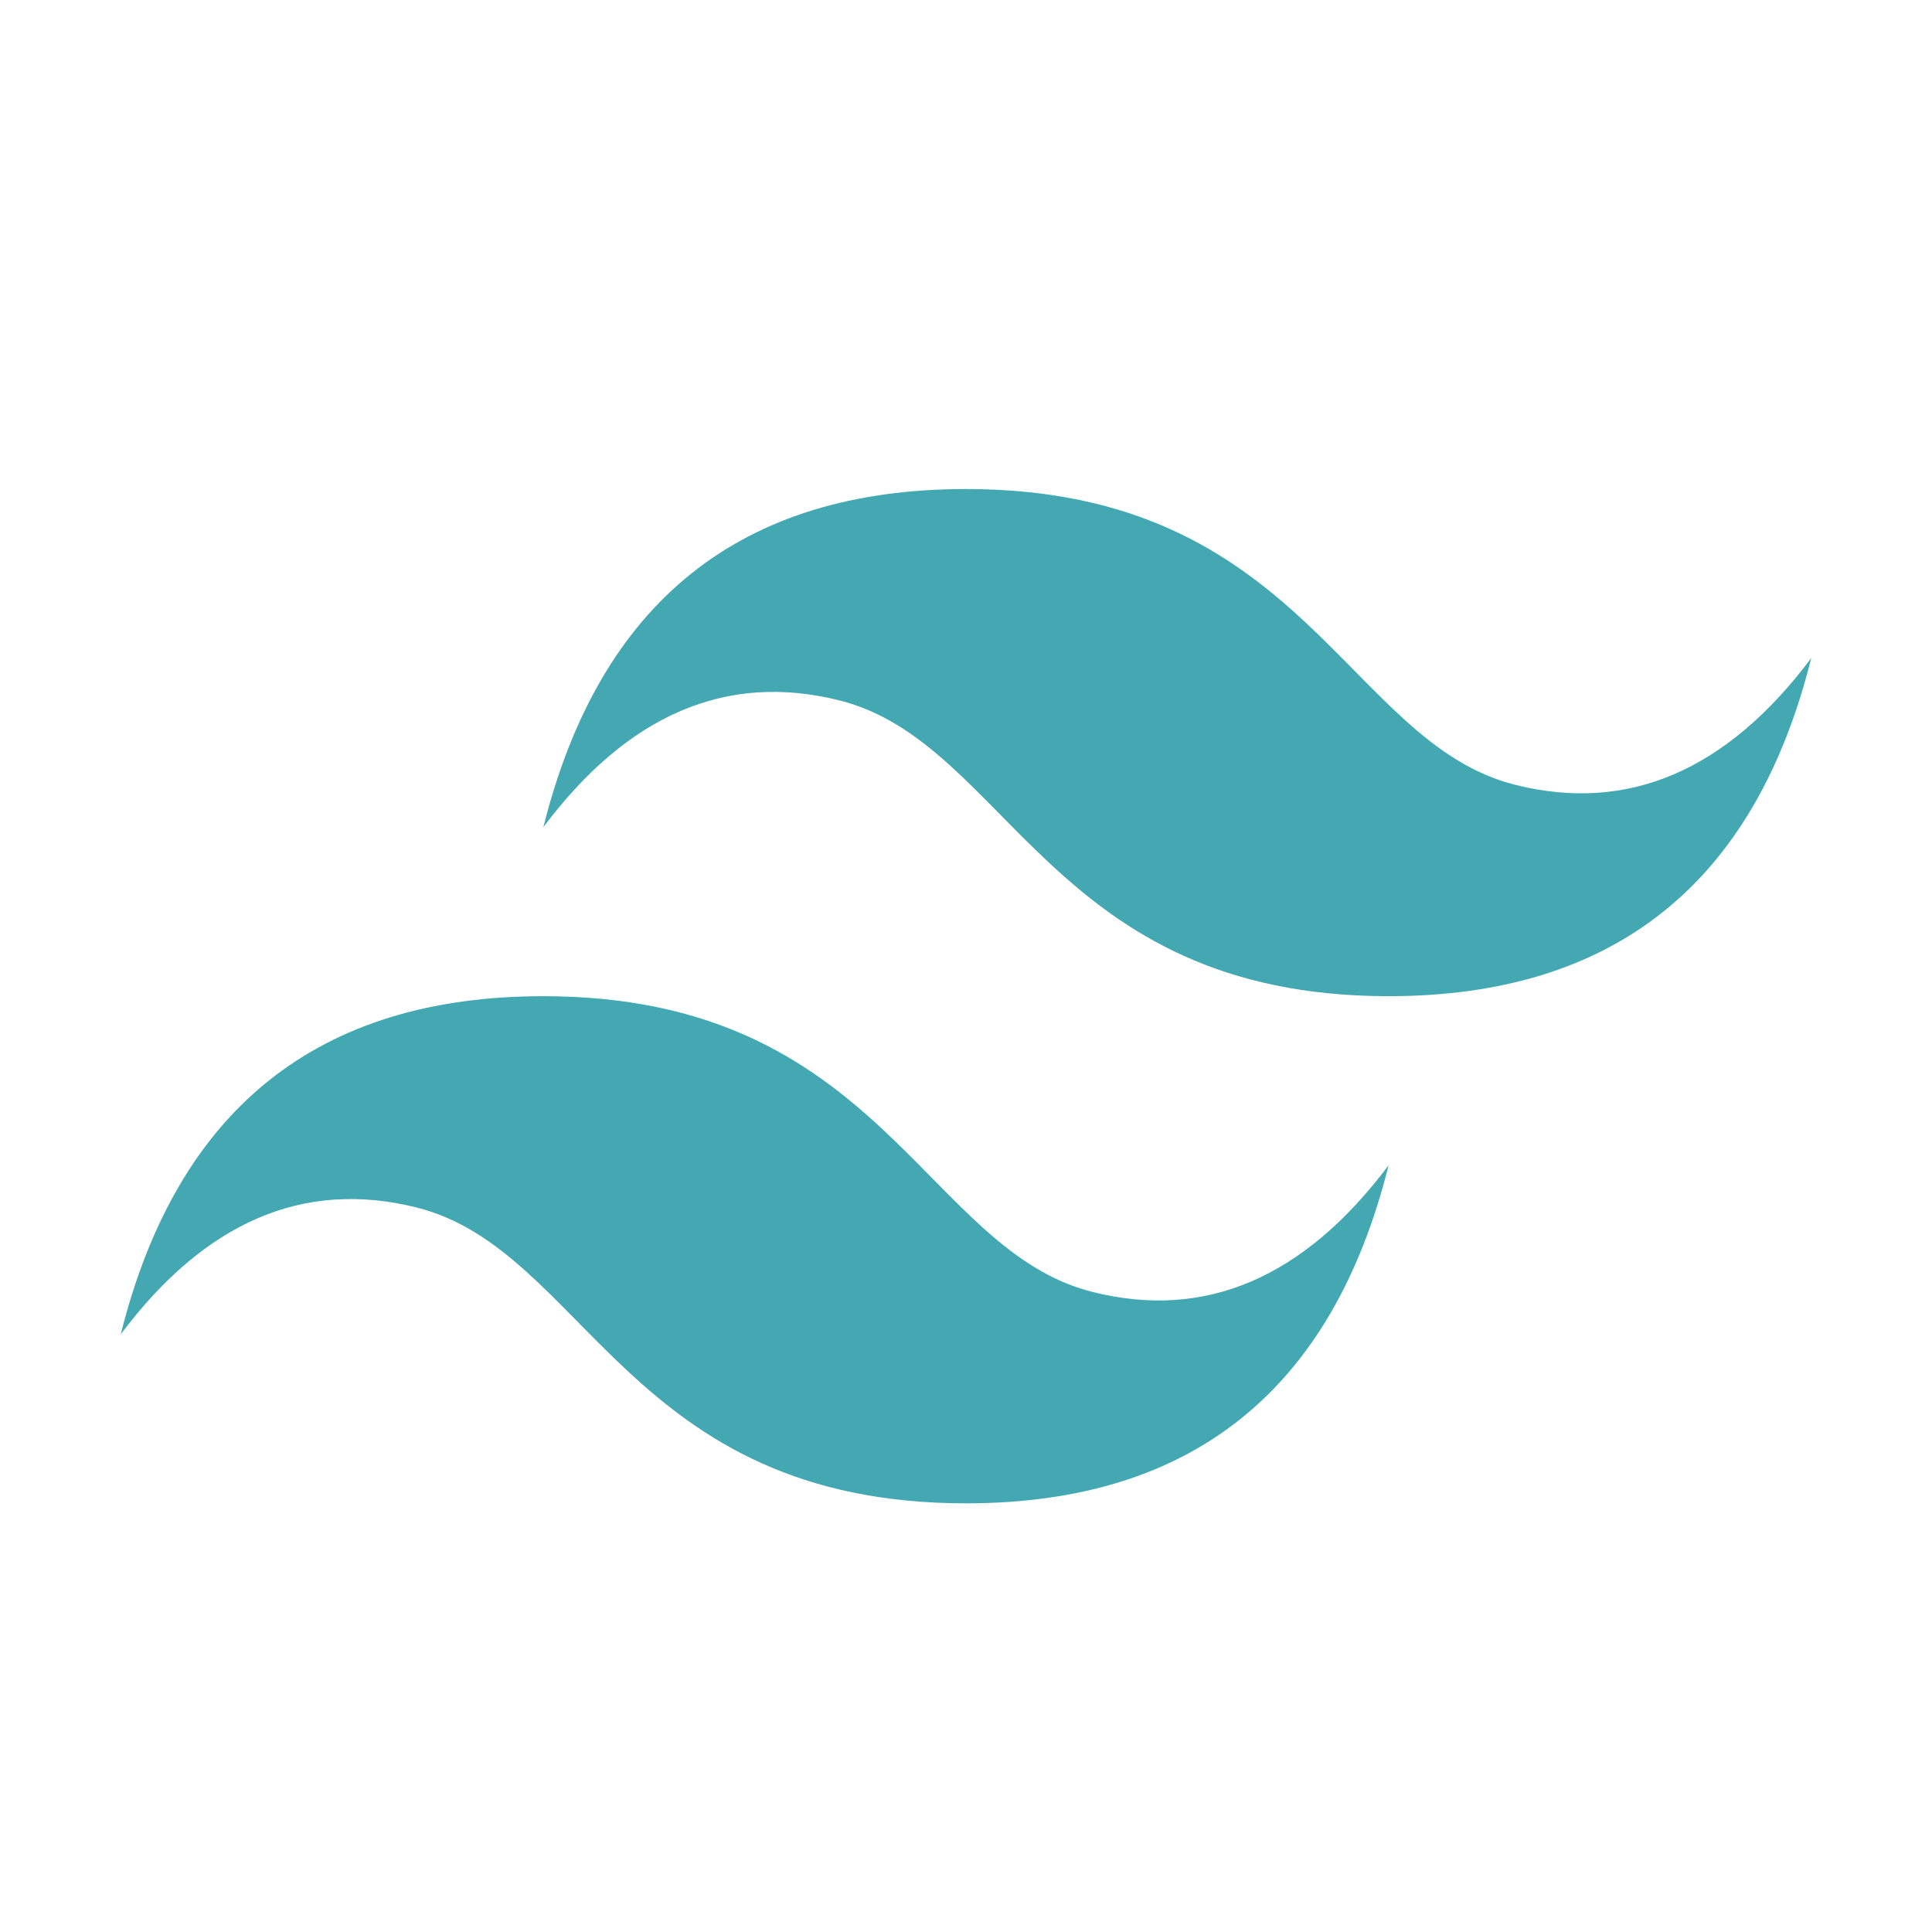
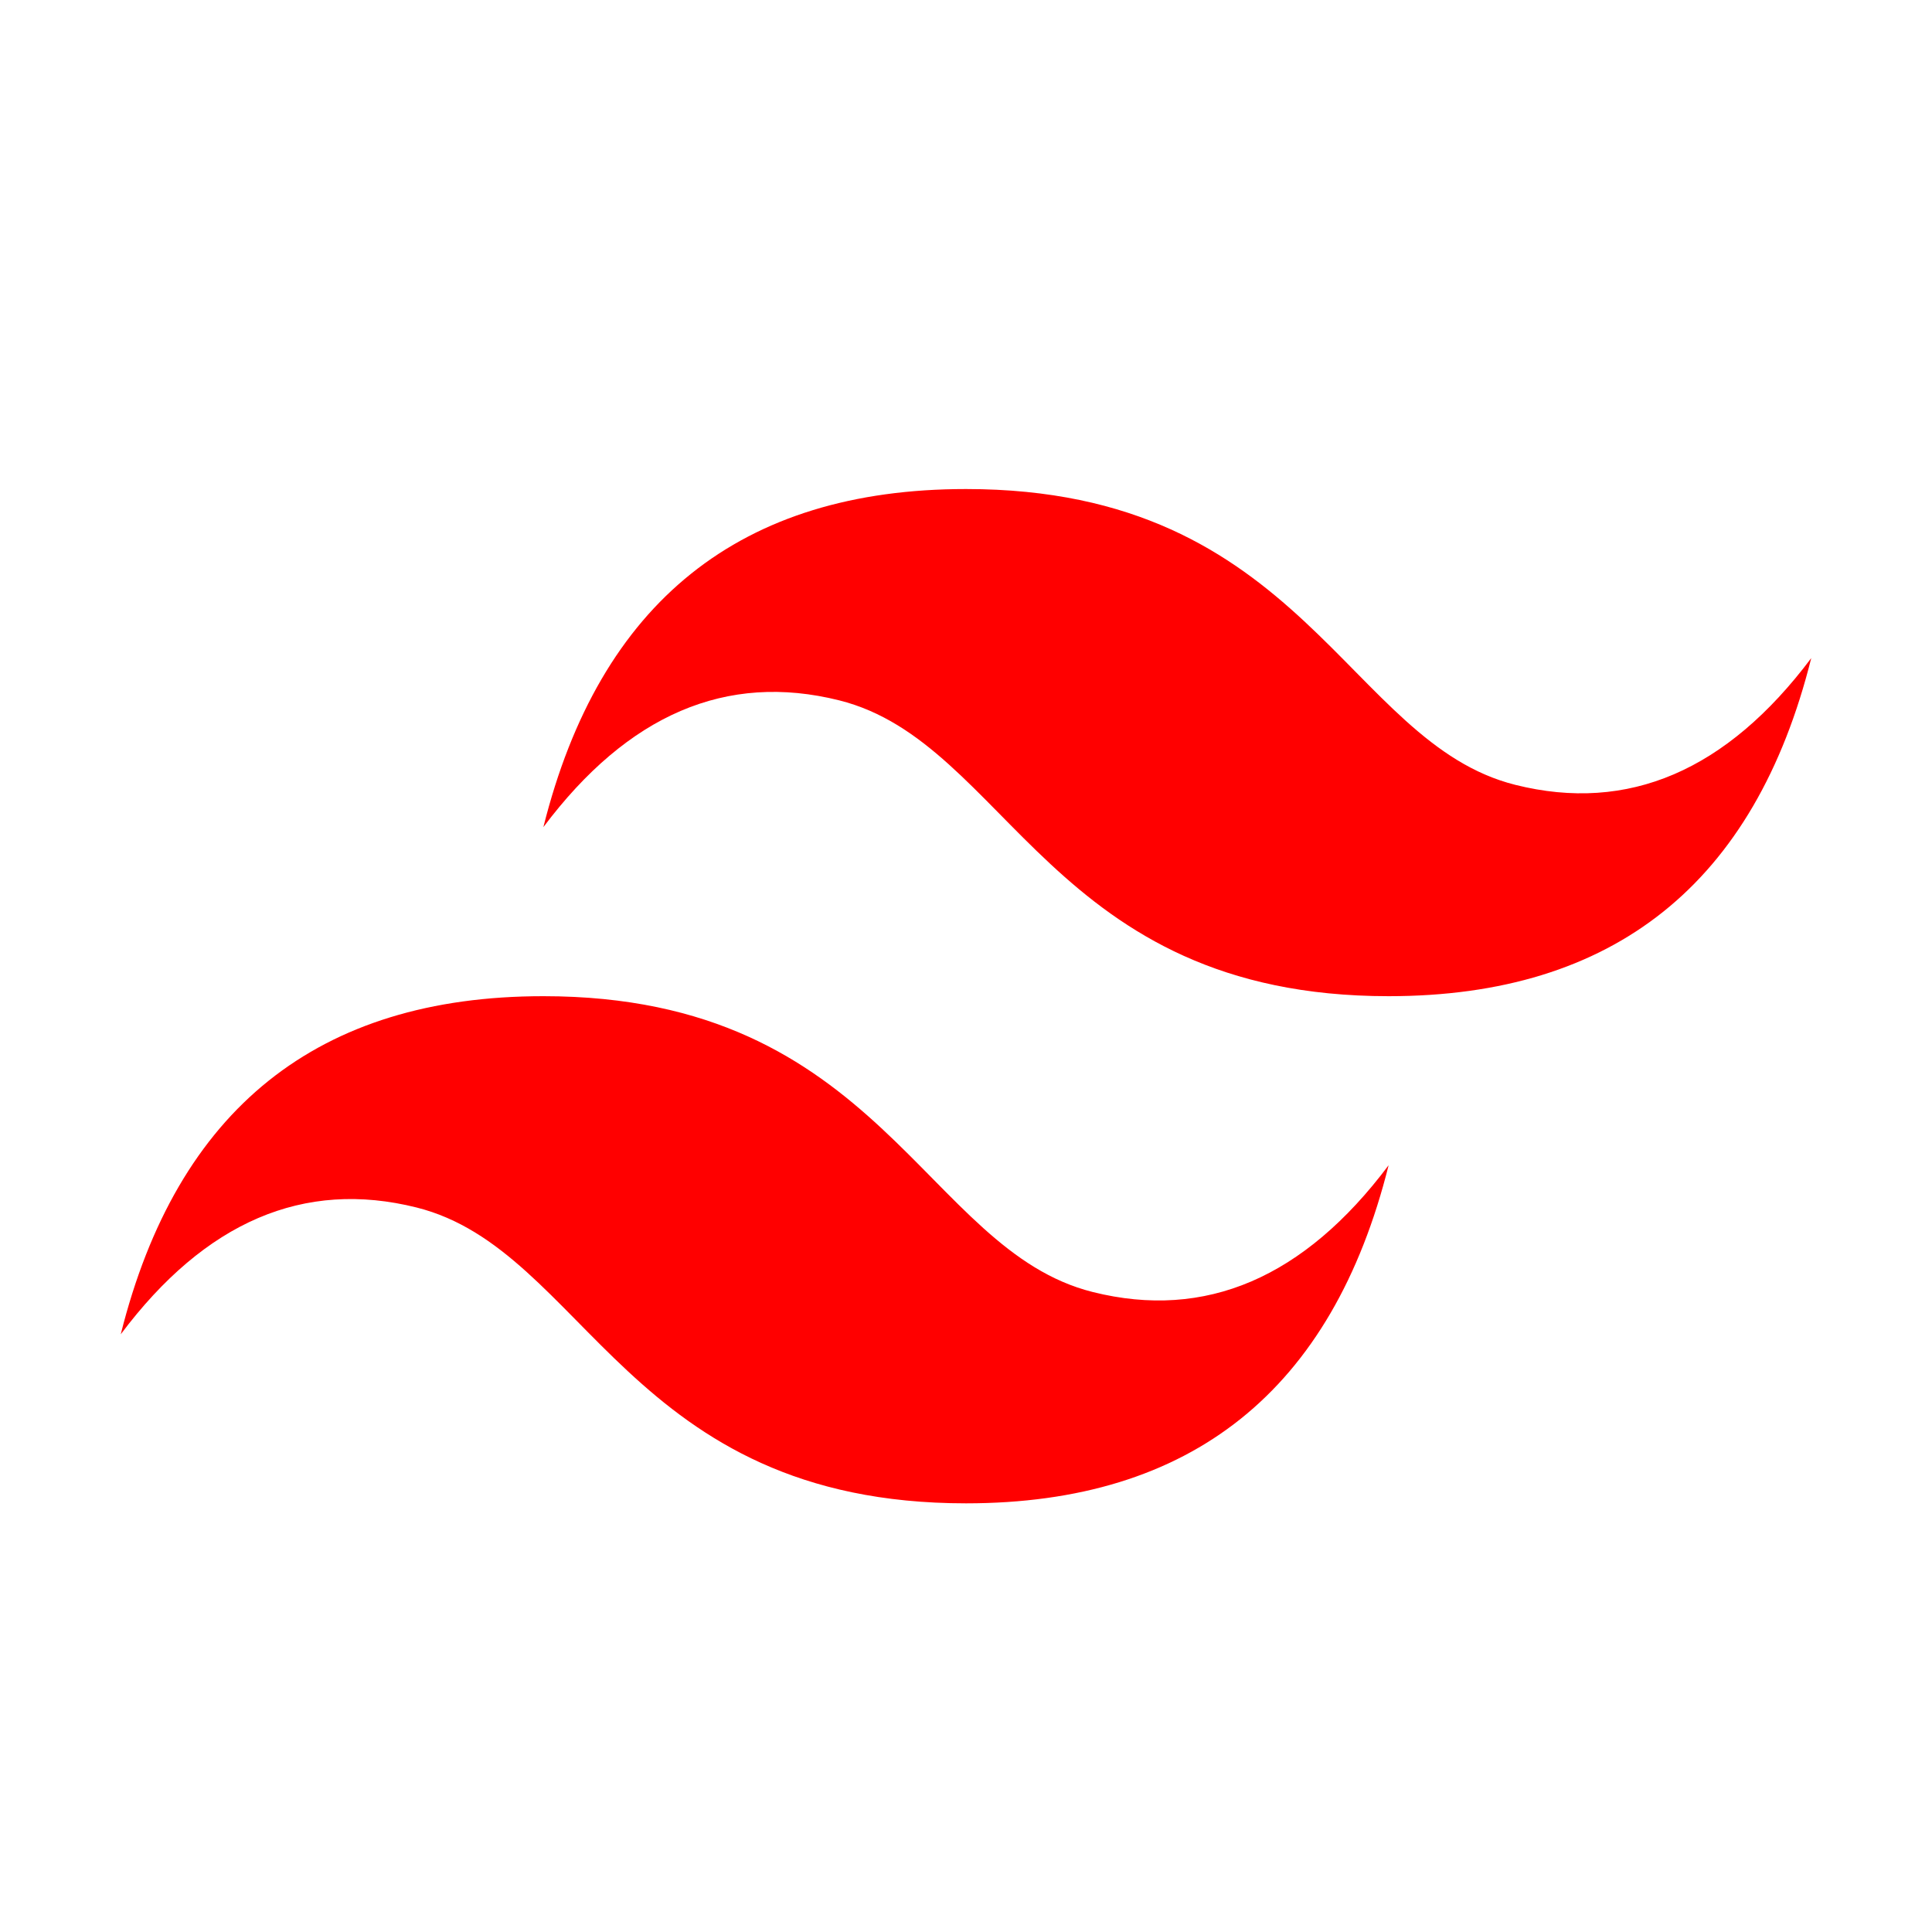
<svg xmlns="http://www.w3.org/2000/svg" width="800px" height="800px" viewBox="0 0 32 32">
-   <path d="M9,13.7q1.4-5.6,7-5.6c5.6,0,6.3,4.2,9.1,4.9q2.8.7,4.9-2.1-1.4,5.6-7,5.6c-5.6,0-6.3-4.2-9.1-4.9Q11.1,10.9,9,13.7ZM2,22.1q1.4-5.6,7-5.6c5.6,0,6.3,4.2,9.1,4.9q2.8.7,4.9-2.1-1.4,5.6-7,5.6c-5.6,0-6.3-4.2-9.1-4.9Q4.1,19.3,2,22.1Z" style="fill:#44a8b3" />
+   <path d="M9,13.7q1.4-5.6,7-5.6c5.6,0,6.3,4.2,9.1,4.9q2.8.7,4.9-2.1-1.4,5.6-7,5.6c-5.6,0-6.3-4.2-9.1-4.9Q11.1,10.9,9,13.7ZM2,22.1q1.4-5.6,7-5.6c5.6,0,6.3,4.2,9.1,4.9q2.8.7,4.9-2.1-1.4,5.6-7,5.6c-5.6,0-6.3-4.2-9.1-4.9Q4.1,19.3,2,22.1Z" style="fill:red" />
</svg>
